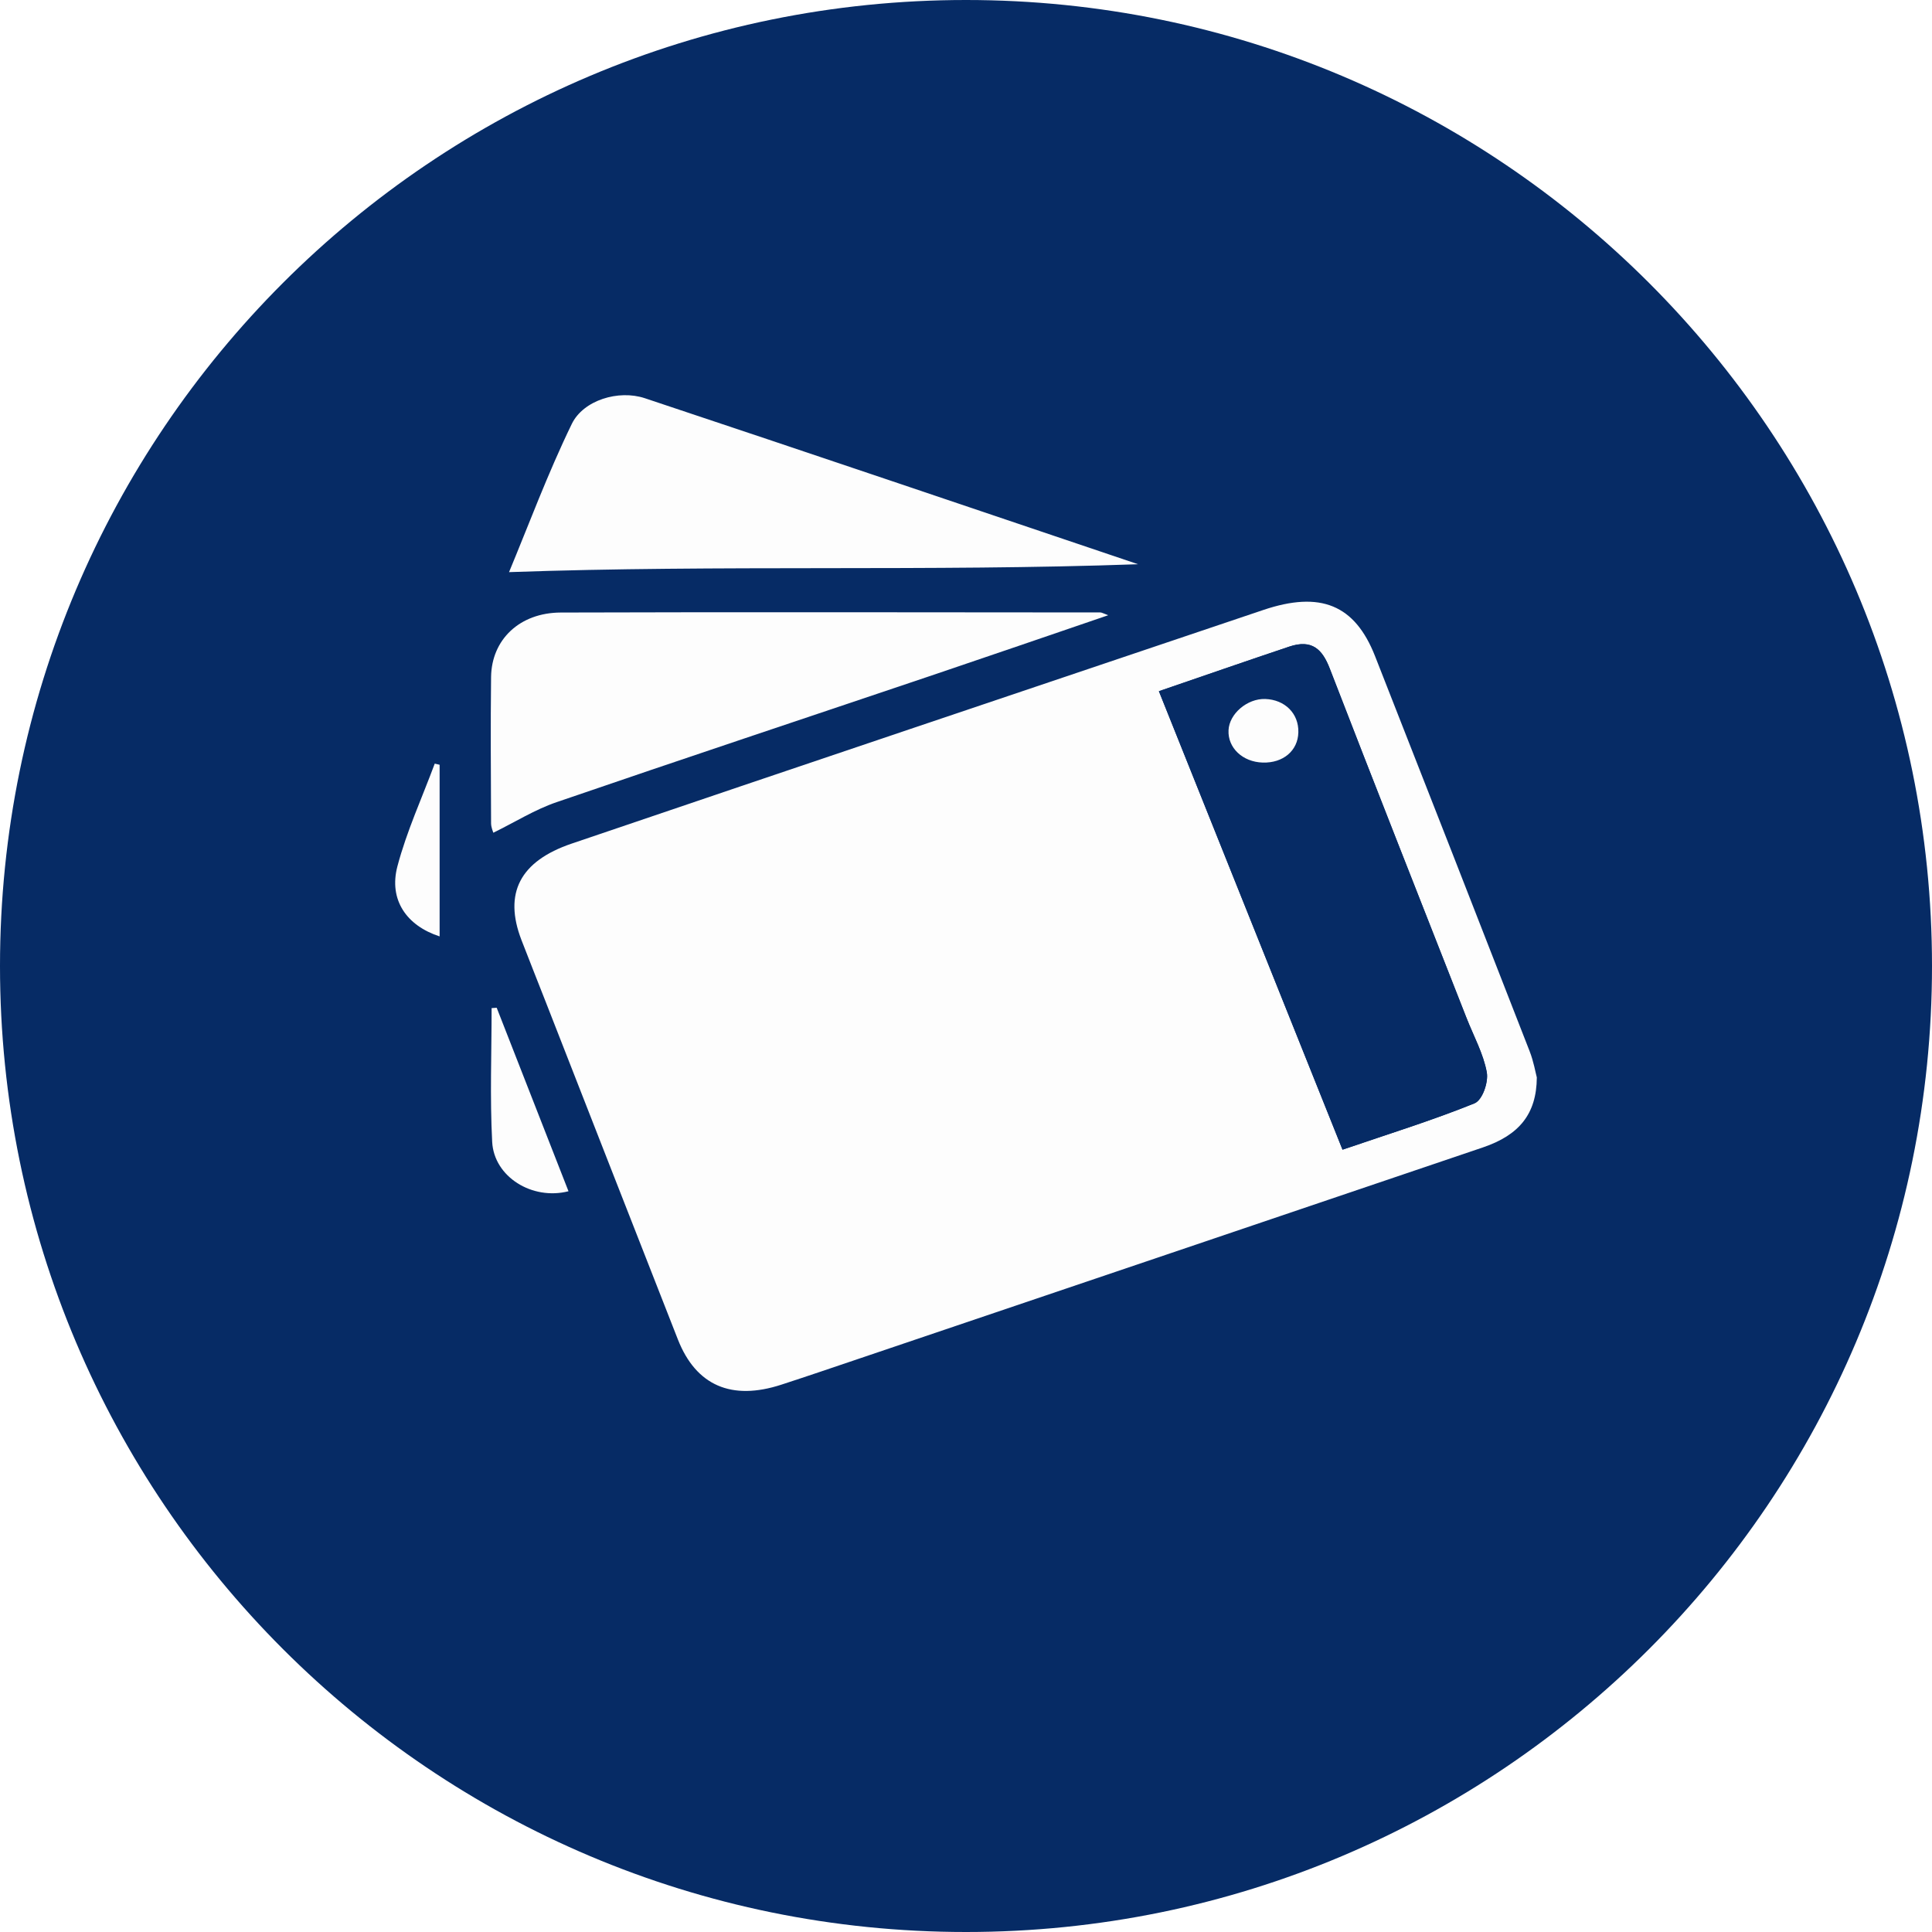
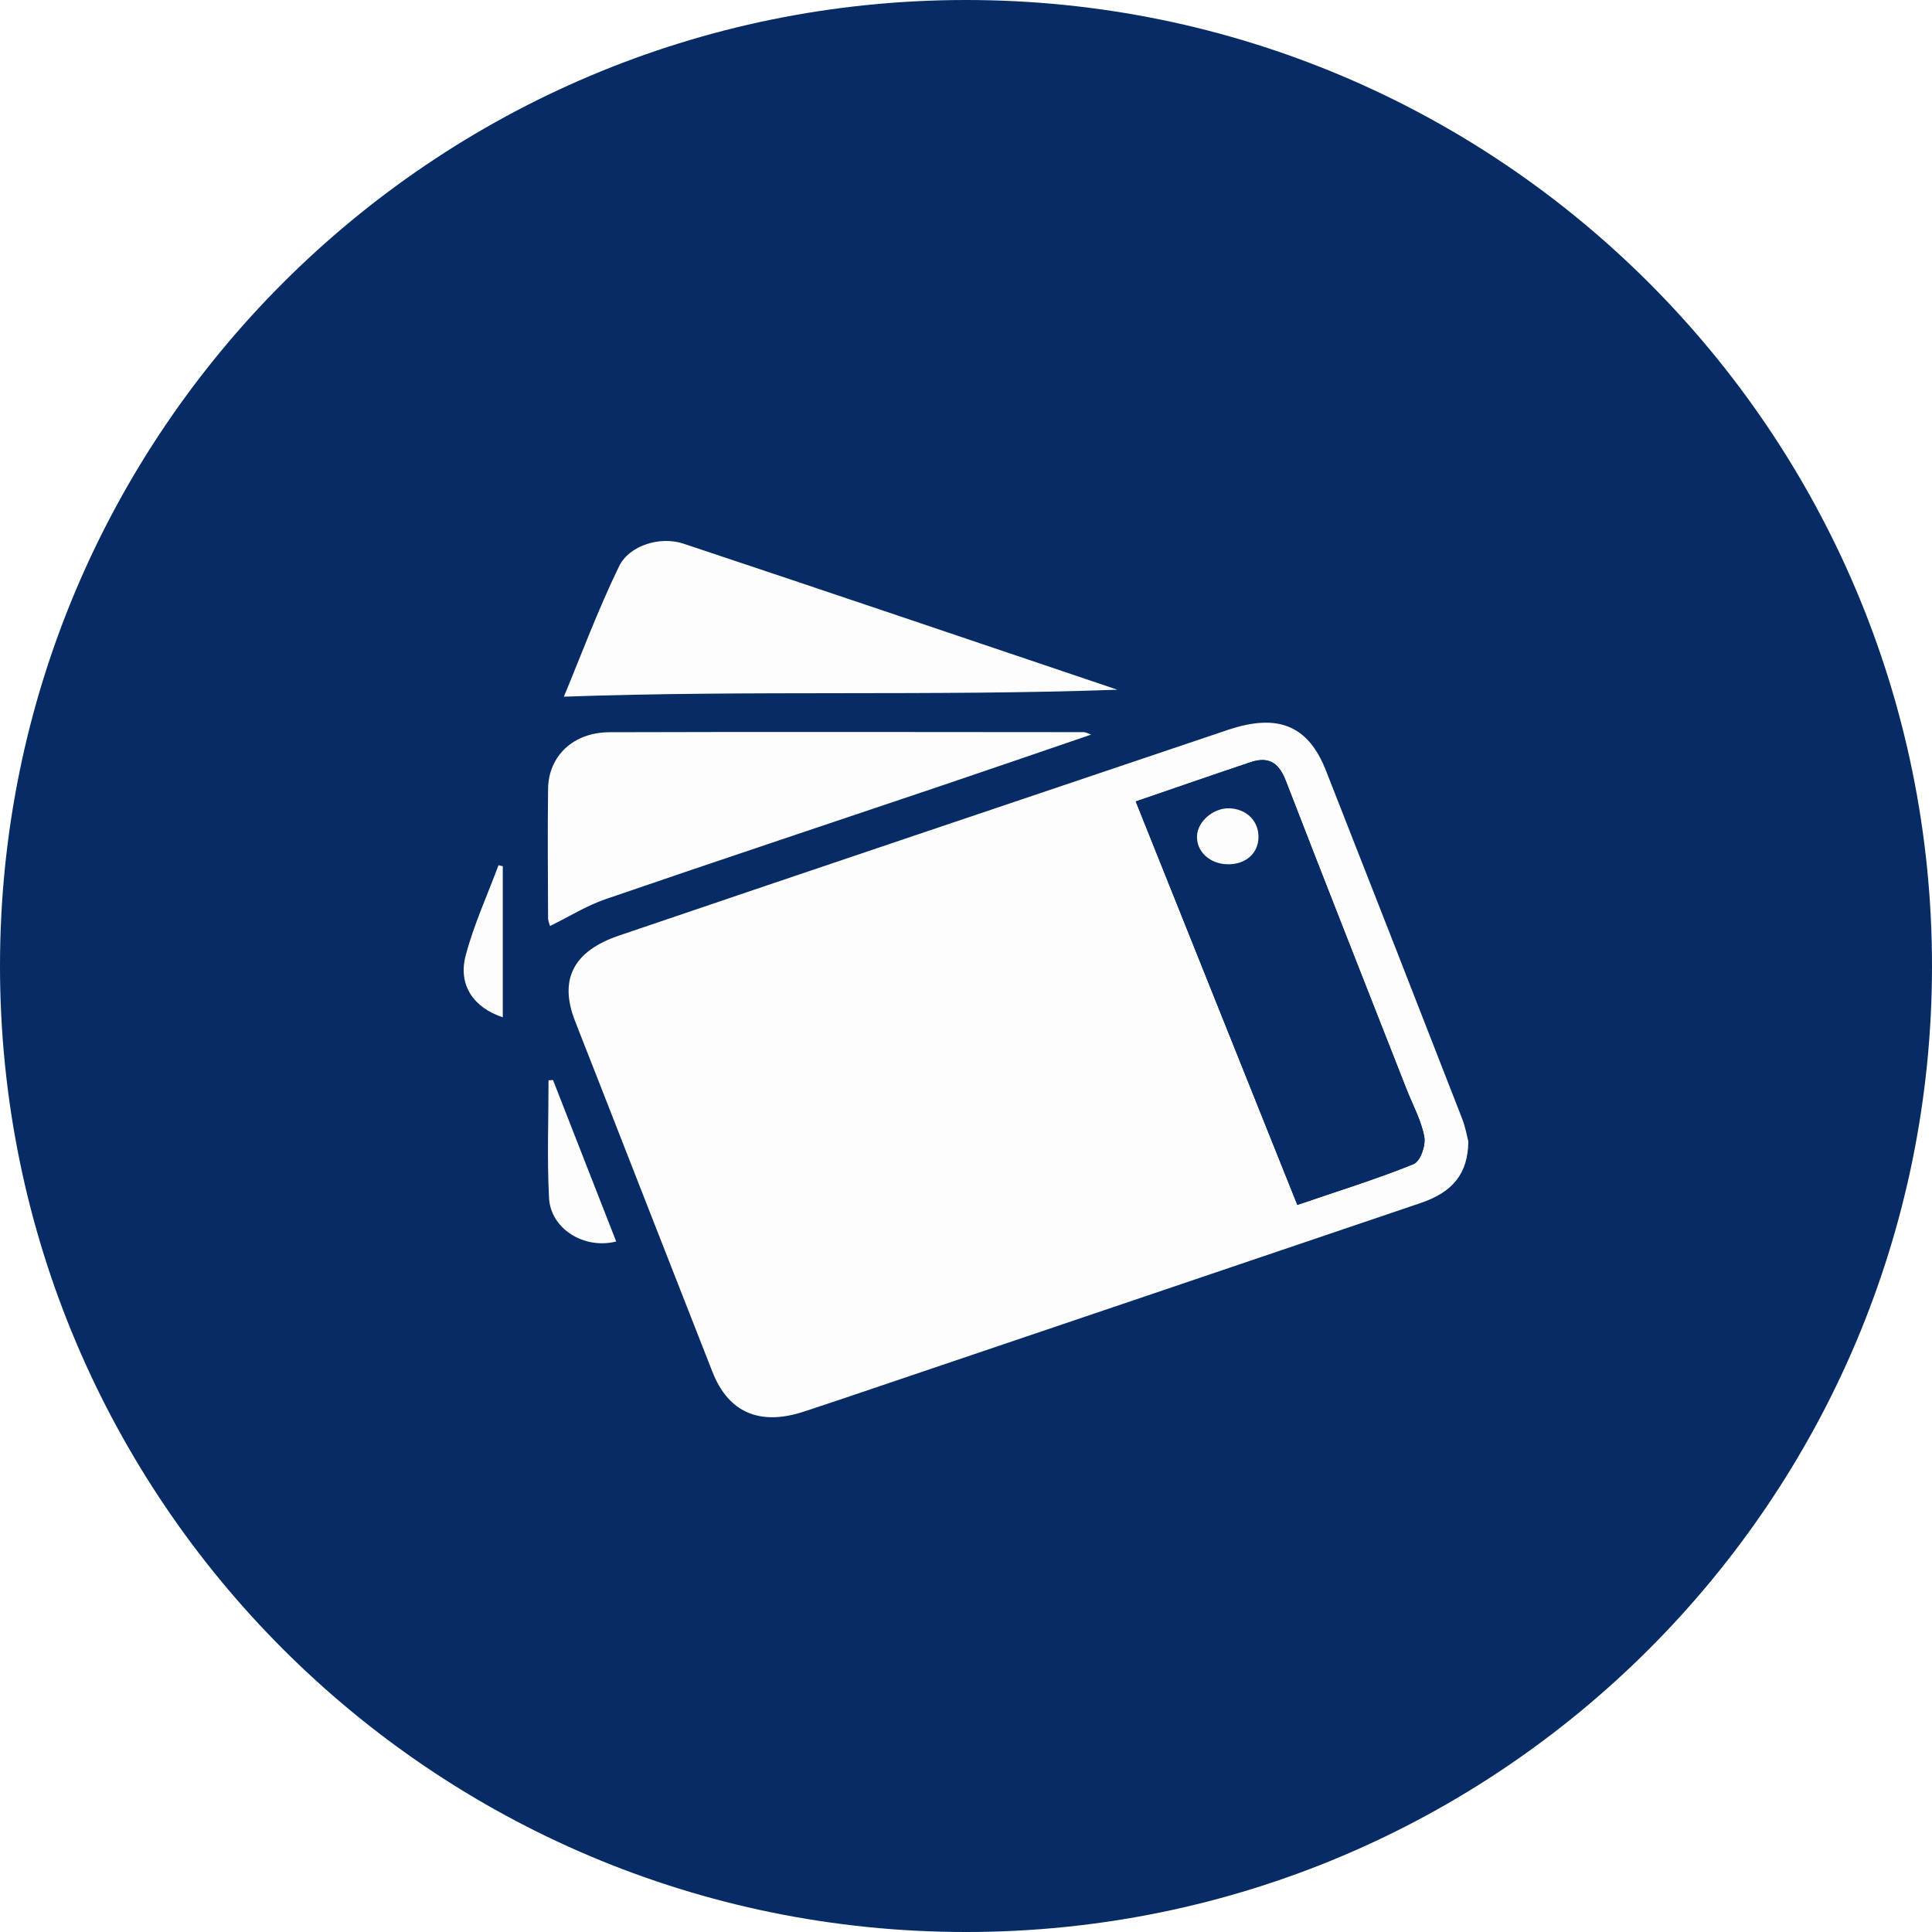
- <svg xmlns="http://www.w3.org/2000/svg" width="44" height="44" viewBox="0 0 44 44" fill="none">
-   <circle cx="22" cy="22" r="22" fill="#062B65" />
-   <path d="M35 24.539C34.994 25.372 34.597 25.851 33.774 26.131C29.05 27.733 24.325 29.331 19.601 30.93C19 31.133 18.401 31.338 17.798 31.534C16.661 31.906 15.852 31.556 15.439 30.507C14.43 27.938 13.426 25.367 12.42 22.796C12.239 22.334 12.055 21.872 11.876 21.409C11.465 20.343 11.84 19.613 13.021 19.212C15.588 18.339 18.156 17.471 20.726 16.604C23.407 15.699 26.09 14.795 28.773 13.891C30.072 13.454 30.854 13.77 31.315 14.941C32.493 17.938 33.666 20.937 34.835 23.938C34.928 24.174 34.97 24.427 35 24.538V24.539ZM26.393 15.741C27.796 19.244 29.176 22.688 30.575 26.183C31.615 25.827 32.617 25.518 33.58 25.128C33.761 25.055 33.9 24.646 33.86 24.421C33.783 23.998 33.561 23.597 33.4 23.186C32.359 20.533 31.311 17.882 30.284 15.225C30.116 14.793 29.883 14.552 29.362 14.726C28.389 15.053 27.419 15.389 26.393 15.741Z" fill="#FDFDFD" />
-   <path d="M25.24 14.011C23.878 14.476 22.579 14.924 21.278 15.363C18.411 16.331 15.537 17.286 12.675 18.269C12.179 18.439 11.732 18.722 11.235 18.965C11.229 18.941 11.186 18.848 11.184 18.755C11.18 17.641 11.17 16.528 11.184 15.415C11.197 14.564 11.835 13.954 12.771 13.95C16.867 13.937 20.963 13.946 25.059 13.948C25.092 13.948 25.125 13.97 25.239 14.011H25.24Z" fill="#FDFDFD" />
-   <path d="M25.919 12.85C21.157 13.02 16.407 12.859 11.593 13.03C12.038 11.96 12.473 10.785 13.022 9.655C13.285 9.113 14.087 8.87 14.686 9.069C18.435 10.318 22.177 11.587 25.919 12.85Z" fill="#FDFDFD" />
-   <path d="M11.312 22.951C11.857 24.343 12.402 25.735 12.947 27.13C12.118 27.341 11.251 26.801 11.209 26.006C11.156 24.992 11.196 23.975 11.196 22.959C11.235 22.957 11.272 22.953 11.31 22.951H11.312Z" fill="#FDFDFD" />
-   <path d="M10.012 17.417V21.326C9.258 21.081 8.85 20.492 9.051 19.729C9.261 18.933 9.612 18.169 9.901 17.391C9.939 17.4 9.975 17.409 10.012 17.417Z" fill="#FDFDFD" />
-   <path d="M26.393 15.742C27.419 15.39 28.389 15.053 29.362 14.727C29.884 14.551 30.118 14.792 30.284 15.225C31.311 17.883 32.359 20.533 33.4 23.186C33.562 23.597 33.783 23.998 33.861 24.421C33.902 24.646 33.762 25.055 33.58 25.128C32.617 25.517 31.615 25.828 30.575 26.183C29.175 22.688 27.795 19.245 26.393 15.742ZM29.568 16.678C29.578 16.253 29.262 15.935 28.813 15.92C28.404 15.907 27.994 16.256 27.977 16.631C27.959 17.033 28.299 17.355 28.756 17.368C29.222 17.382 29.558 17.097 29.568 16.679V16.678Z" fill="#062B65" />
-   <path d="M29.569 16.678C29.56 17.096 29.223 17.381 28.758 17.367C28.301 17.354 27.959 17.032 27.979 16.63C27.996 16.255 28.406 15.906 28.814 15.919C29.264 15.934 29.58 16.251 29.569 16.677V16.678Z" fill="#FDFDFD" />
+ <svg xmlns="http://www.w3.org/2000/svg" width="50" height="50" viewBox="0 0 50 50" fill="none">
+   <circle cx="25" cy="25" r="25" fill="#062B65" />
+   <path d="M38 29.539C37.994 30.372 37.597 30.851 36.774 31.131C32.05 32.733 27.325 34.331 22.601 35.93C22 36.133 21.401 36.338 20.798 36.534C19.661 36.906 18.852 36.556 18.439 35.507C17.43 32.938 16.426 30.367 15.42 27.796C15.239 27.334 15.055 26.872 14.876 26.409C14.465 25.343 14.84 24.613 16.021 24.212C18.588 23.339 21.156 22.471 23.726 21.604C26.407 20.699 29.09 19.795 31.773 18.891C33.072 18.454 33.854 18.77 34.315 19.941C35.493 22.938 36.666 25.937 37.835 28.938C37.928 29.174 37.97 29.427 38 29.538V29.539ZM29.393 20.741C30.797 24.244 32.176 27.688 33.575 31.183C34.615 30.827 35.617 30.518 36.58 30.128C36.761 30.055 36.9 29.646 36.86 29.421C36.783 28.998 36.561 28.597 36.4 28.186C35.359 25.533 34.311 22.882 33.284 20.225C33.116 19.793 32.883 19.552 32.362 19.726C31.389 20.053 30.419 20.39 29.393 20.741Z" fill="#FDFDFD" />
+   <path d="M28.24 19.011C26.878 19.476 25.579 19.924 24.278 20.363C21.411 21.331 18.537 22.286 15.675 23.269C15.179 23.439 14.732 23.722 14.235 23.965C14.229 23.941 14.186 23.848 14.184 23.755C14.18 22.641 14.17 21.528 14.184 20.415C14.197 19.564 14.835 18.954 15.771 18.95C19.867 18.937 23.963 18.946 28.059 18.948C28.092 18.948 28.125 18.97 28.239 19.011H28.24Z" fill="#FDFDFD" />
+   <path d="M28.919 17.85C24.157 18.02 19.407 17.859 14.593 18.03C15.038 16.96 15.473 15.785 16.022 14.655C16.285 14.113 17.087 13.87 17.686 14.069C21.435 15.318 25.177 16.587 28.919 17.85Z" fill="#FDFDFD" />
+   <path d="M14.312 27.951C14.857 29.343 15.402 30.735 15.947 32.13C15.118 32.341 14.251 31.801 14.209 31.006C14.156 29.992 14.196 28.975 14.196 27.959C14.235 27.957 14.272 27.953 14.31 27.951H14.312Z" fill="#FDFDFD" />
+   <path d="M13.012 22.418V26.327C12.258 26.081 11.85 25.493 12.051 24.73C12.261 23.934 12.612 23.17 12.901 22.392C12.939 22.4 12.975 22.409 13.012 22.418Z" fill="#FDFDFD" />
+   <path d="M29.393 20.742C30.419 20.39 31.389 20.053 32.362 19.727C32.884 19.551 33.118 19.792 33.284 20.225C34.312 22.883 35.359 25.533 36.4 28.186C36.562 28.597 36.783 28.998 36.861 29.421C36.902 29.646 36.762 30.055 36.58 30.128C35.617 30.517 34.615 30.828 33.575 31.183C32.175 27.688 30.795 24.245 29.393 20.742ZM32.568 21.678C32.578 21.253 32.262 20.935 31.813 20.92C31.404 20.907 30.994 21.256 30.977 21.631C30.959 22.033 31.299 22.355 31.756 22.368C32.222 22.382 32.558 22.097 32.568 21.679V21.678Z" fill="#062B65" />
+   <path d="M32.569 21.678C32.56 22.096 32.223 22.381 31.758 22.367C31.301 22.354 30.959 22.032 30.979 21.63C30.996 21.255 31.406 20.906 31.814 20.919C32.264 20.934 32.58 21.251 32.569 21.677V21.678Z" fill="#FDFDFD" />
</svg>
